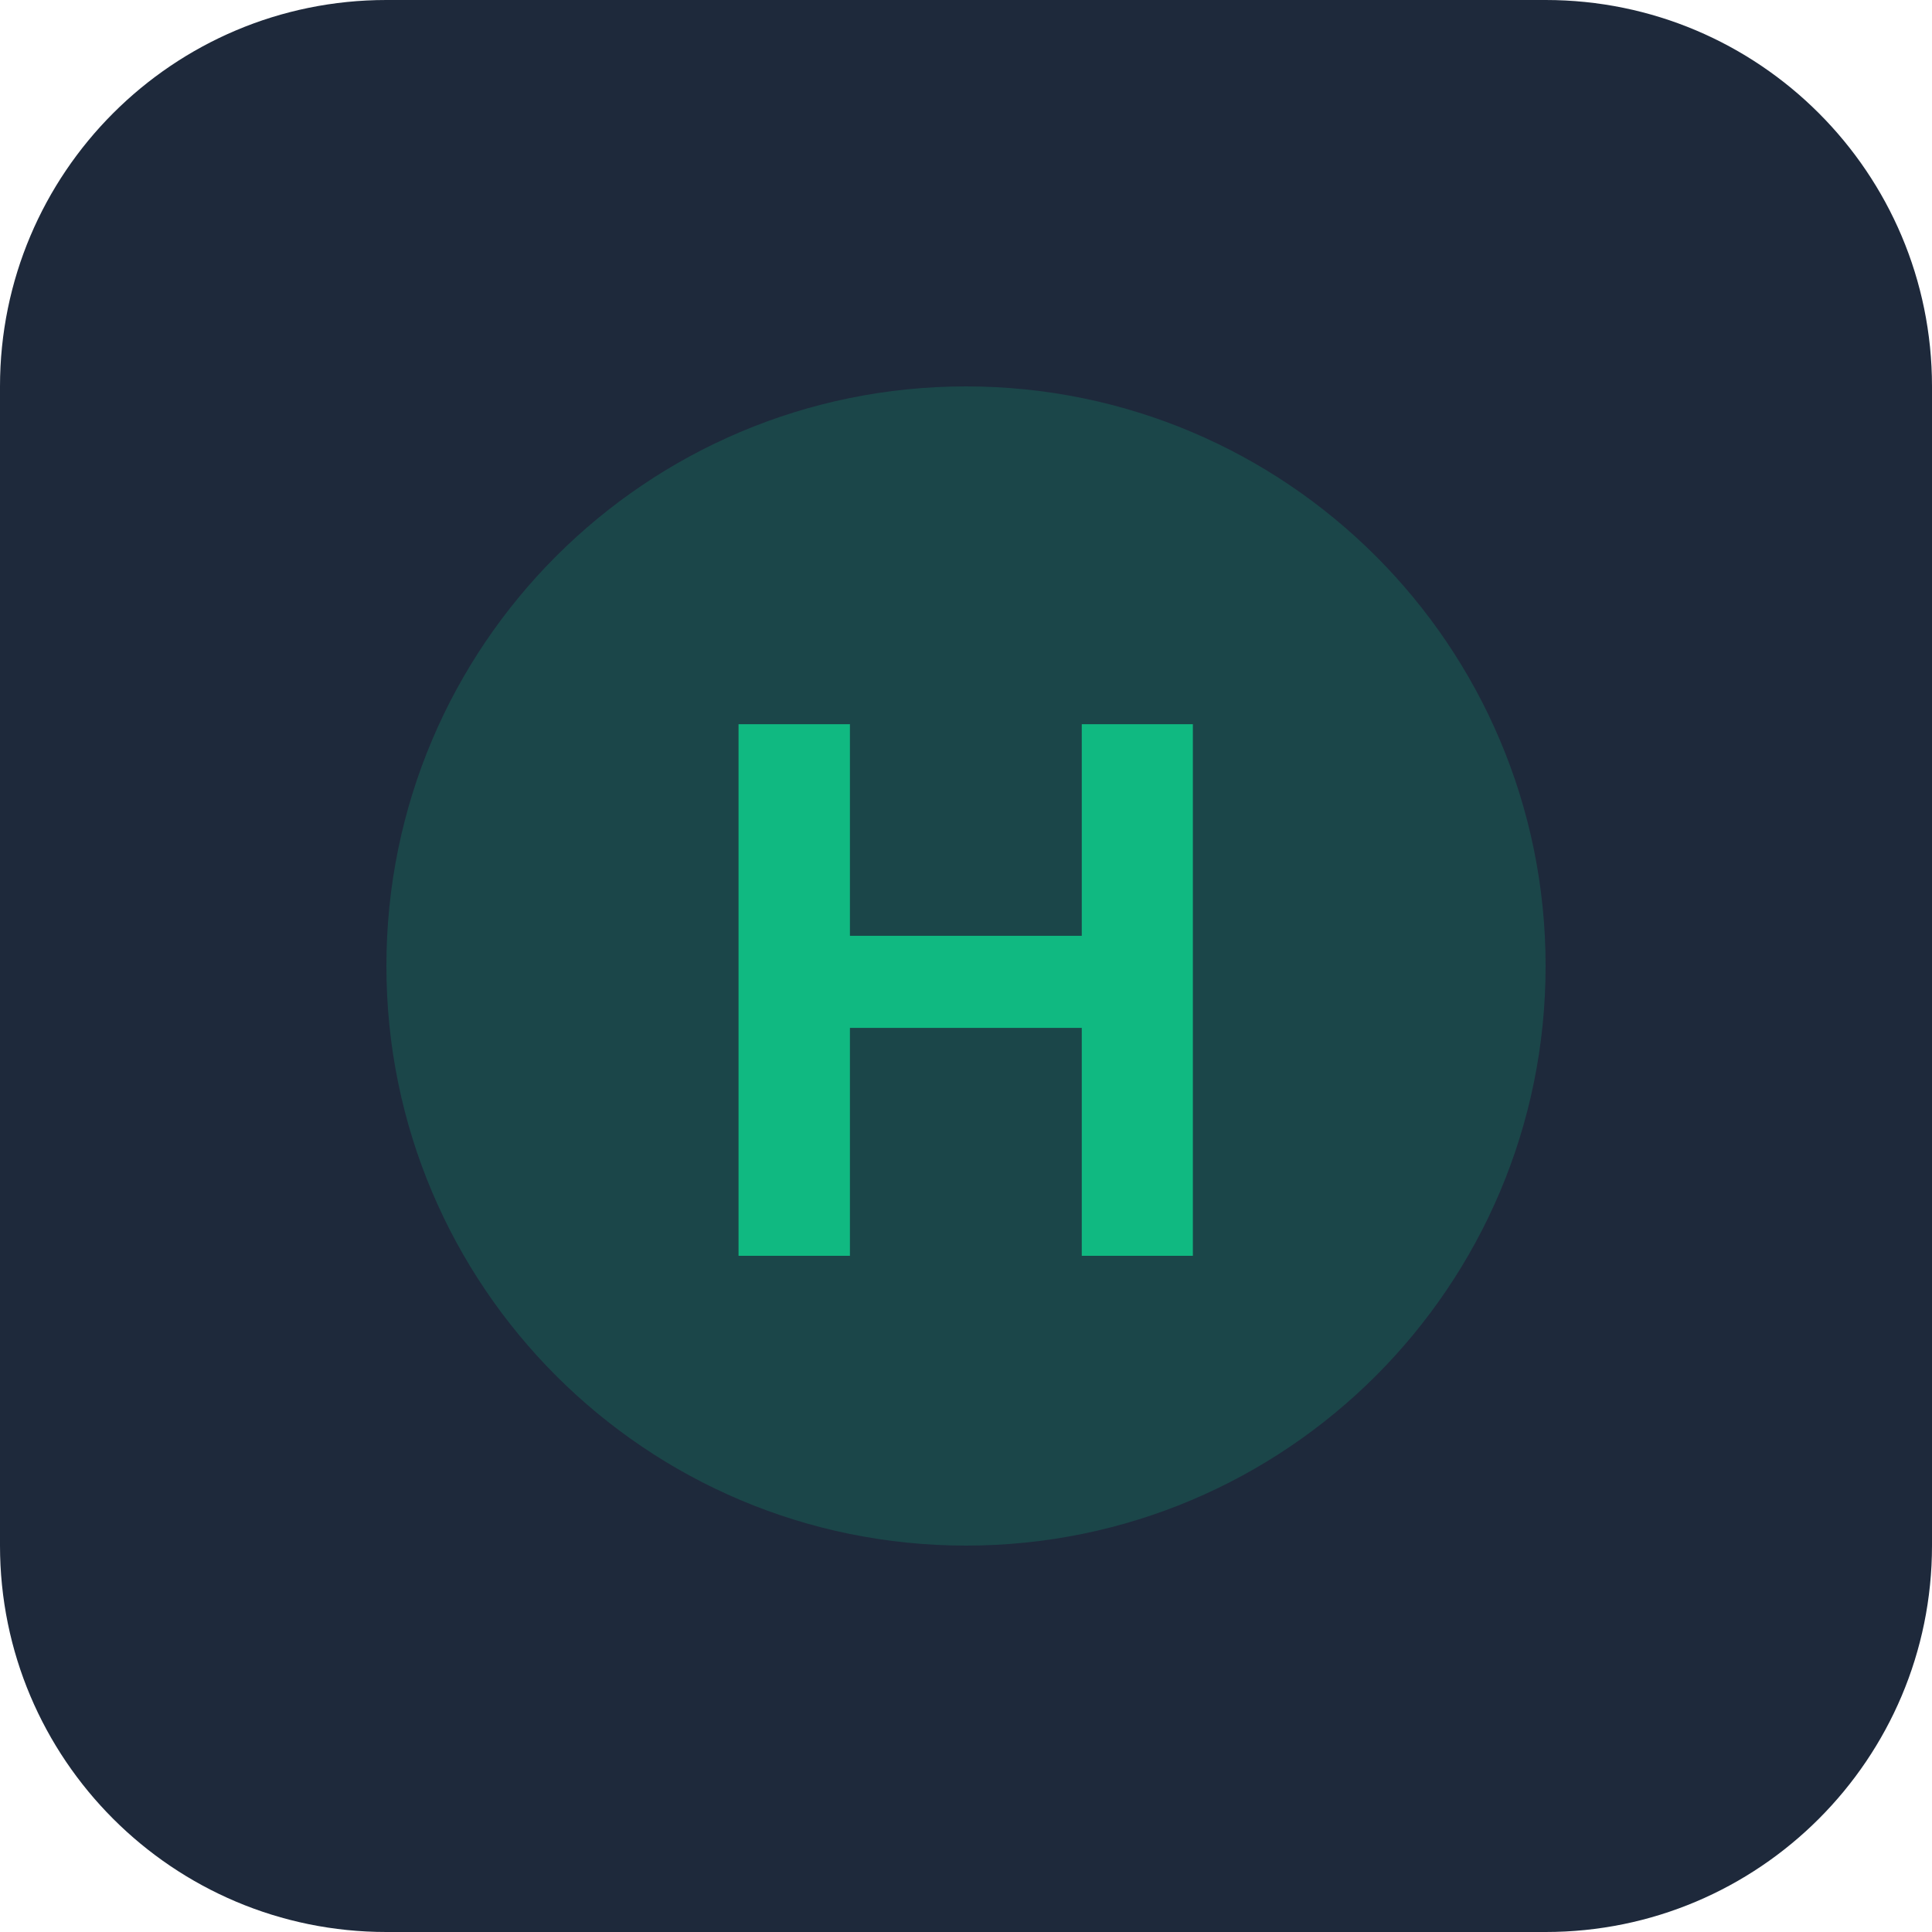
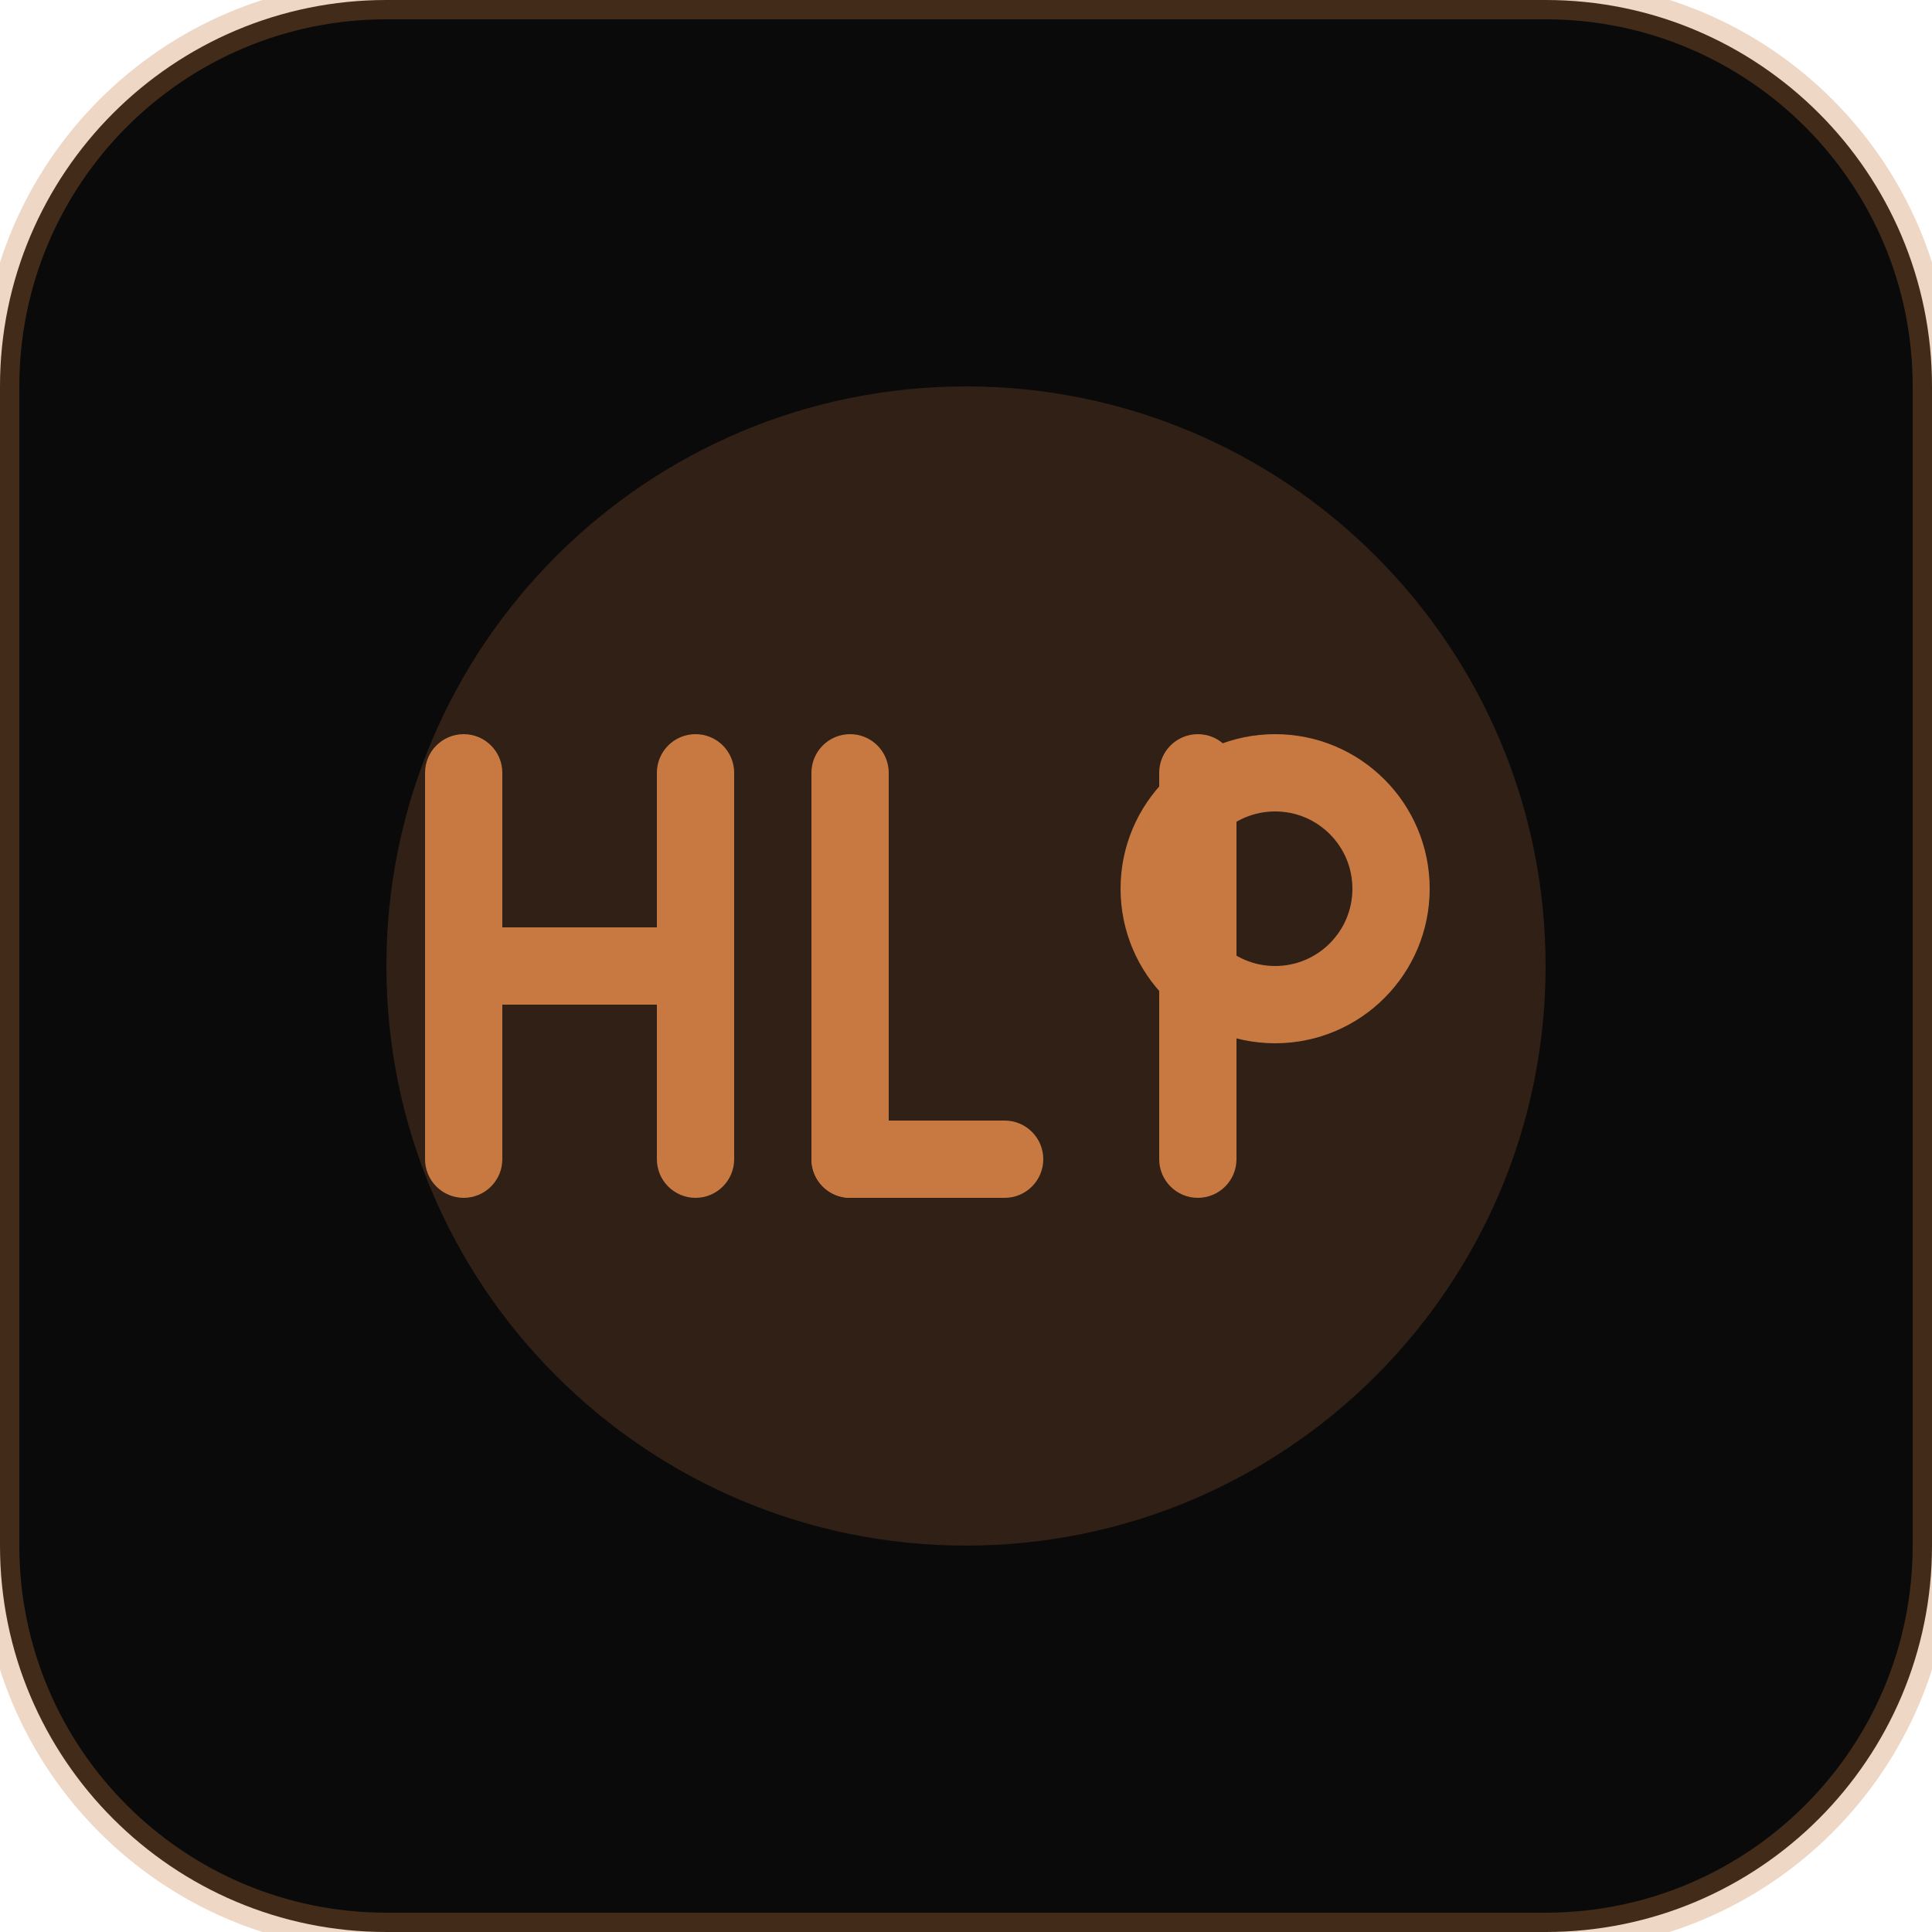
<svg xmlns="http://www.w3.org/2000/svg" viewBox="0 0 100 100">
-   <rect width="100" height="100" fill="#1e293b" rx="20" />
-   <circle cx="50" cy="50" r="30" fill="#10b981" opacity="0.2" />
-   <text x="50" y="65" font-family="Arial, sans-serif" font-size="40" font-weight="bold" fill="#10b981" text-anchor="middle">H</text>
+   <rect width="100" height="100" fill="#0a0a0a" rx="20" />
+   <circle cx="50" cy="50" r="30" fill="#c87941" opacity="0.2" />
+   <g fill="#c87941">
+     <rect x="22" y="38" width="4" height="24" rx="2" />
+     <rect x="34" y="38" width="4" height="24" rx="2" />
+     <rect x="22" y="48" width="16" height="4" rx="2" />
+     <rect x="42" y="38" width="4" height="24" rx="2" />
+     <rect x="42" y="58" width="12" height="4" rx="2" />
+     <circle cx="66" cy="46" r="6" fill="none" stroke="#c87941" stroke-width="4" />
+     <rect x="60" y="38" width="4" height="24" rx="2" />
+   </g>
+   <rect width="100" height="100" fill="none" stroke="#c87941" stroke-width="2" rx="20" opacity="0.3" />
</svg>
